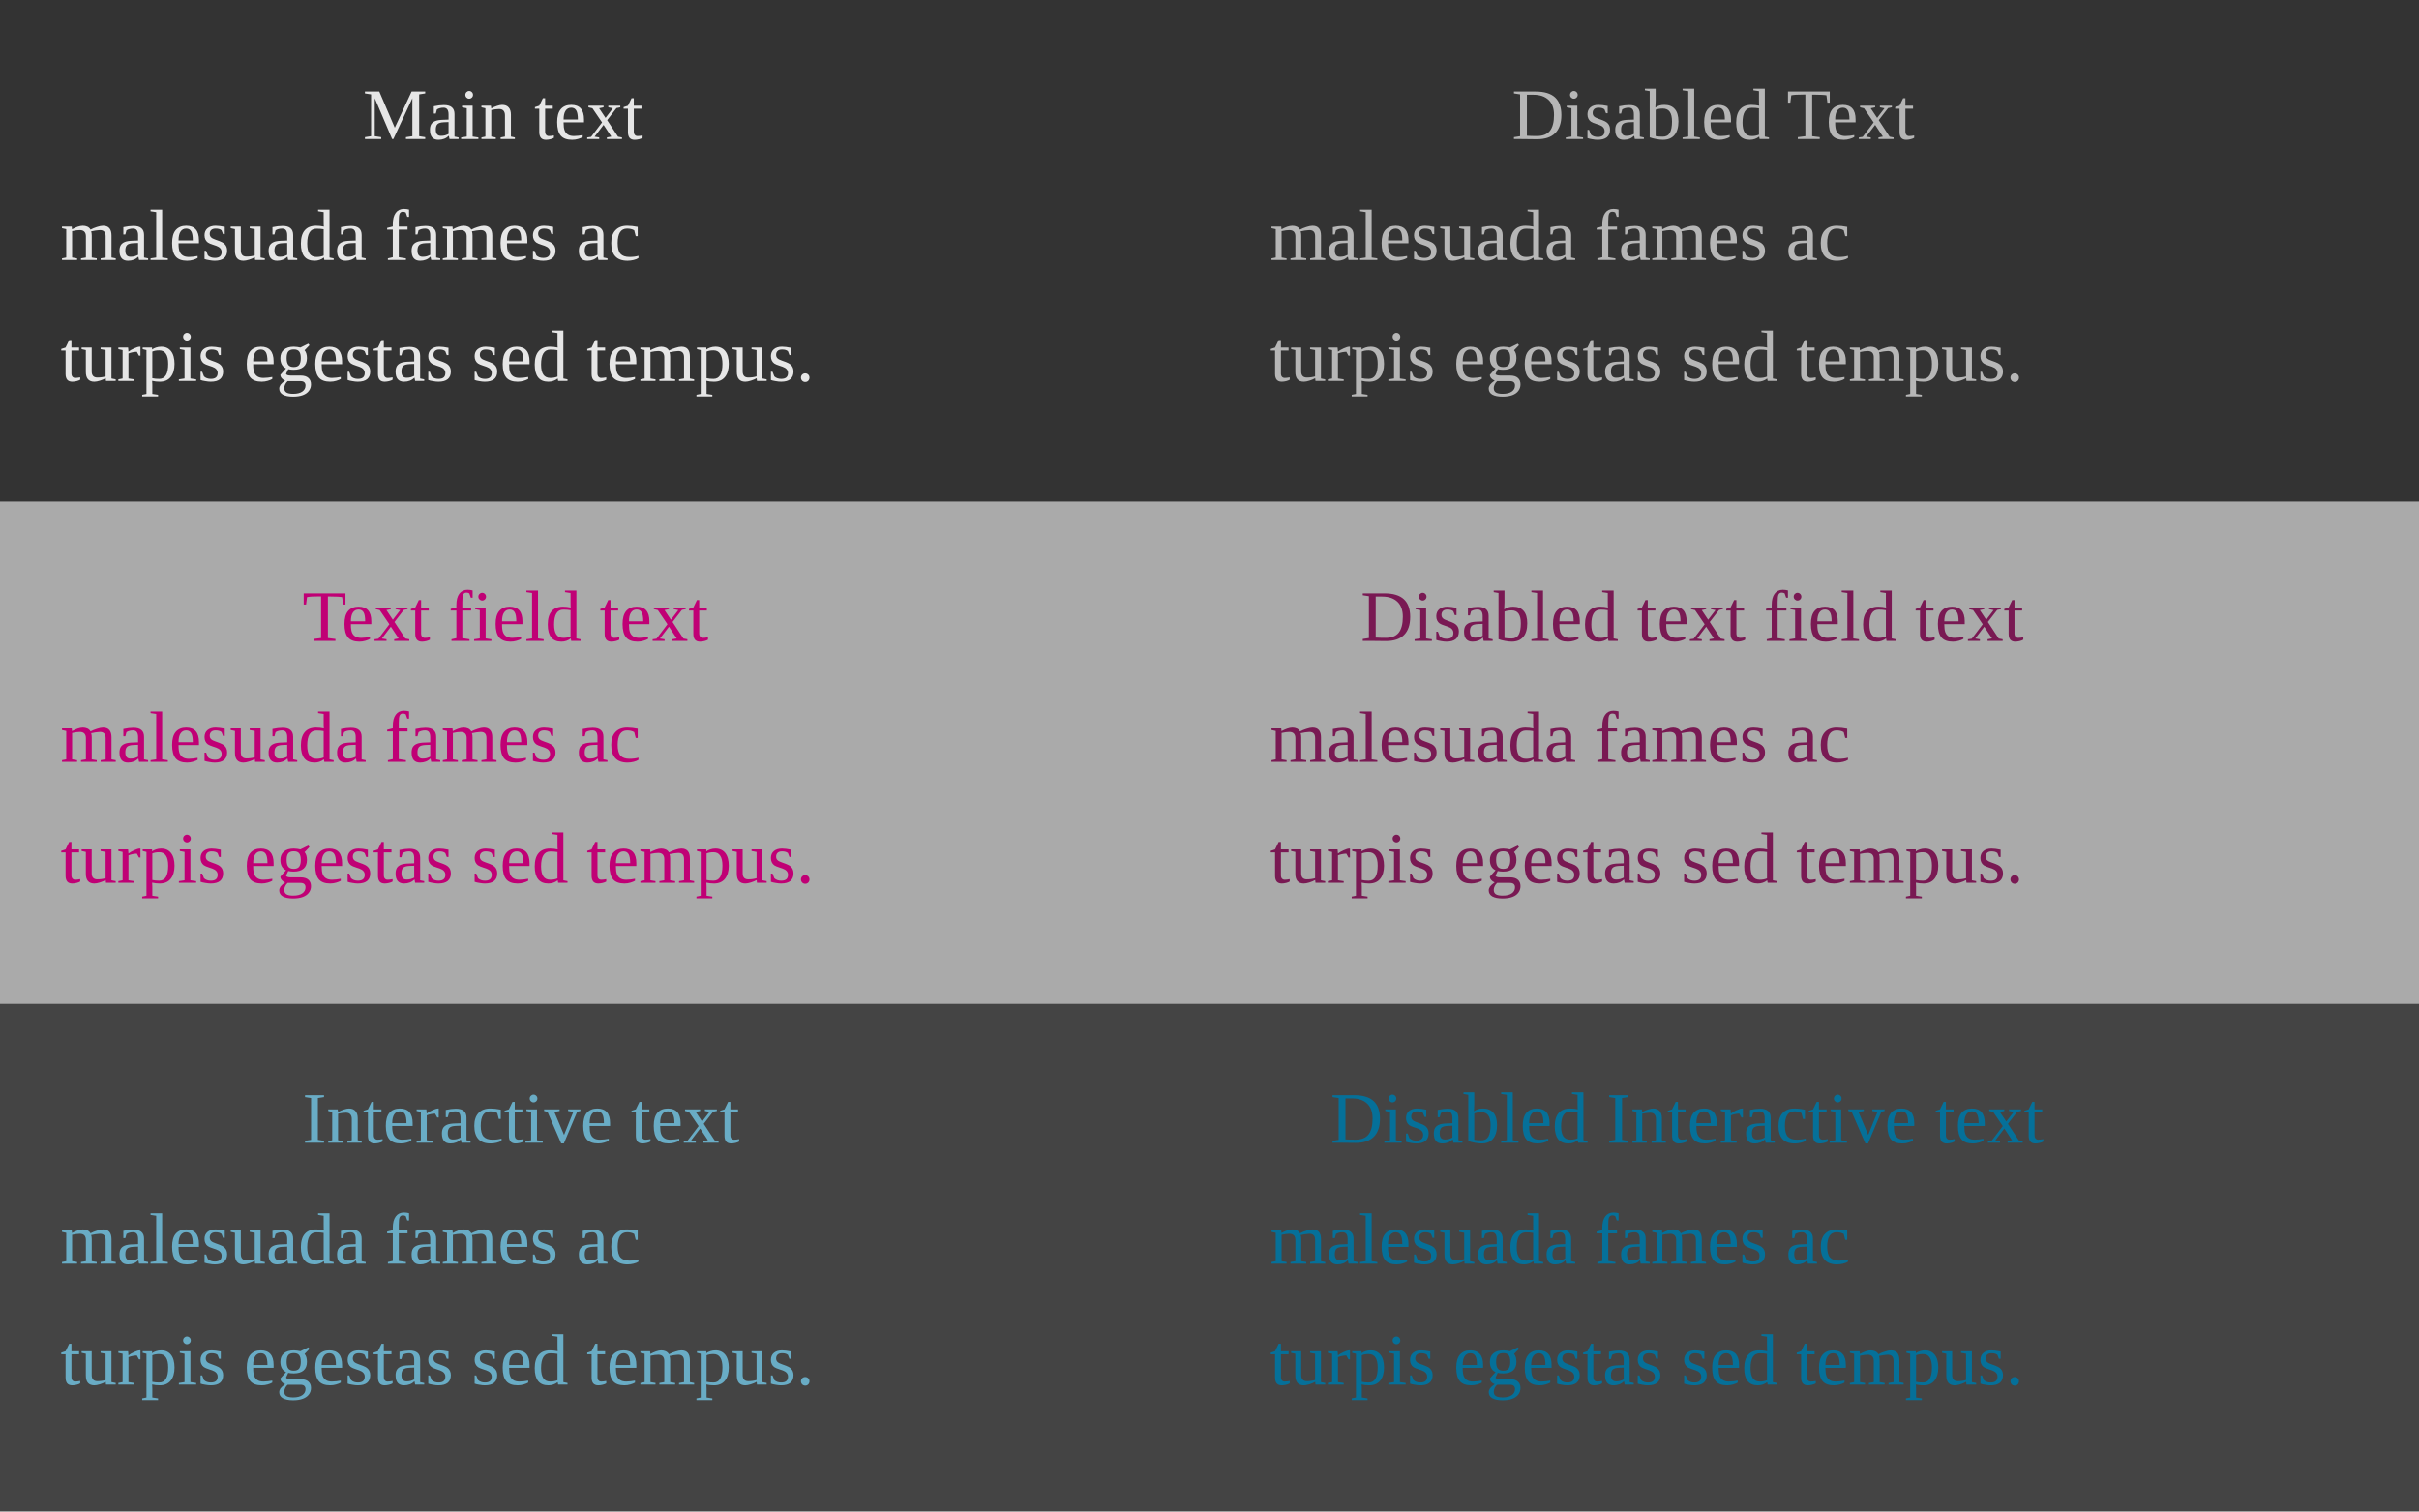
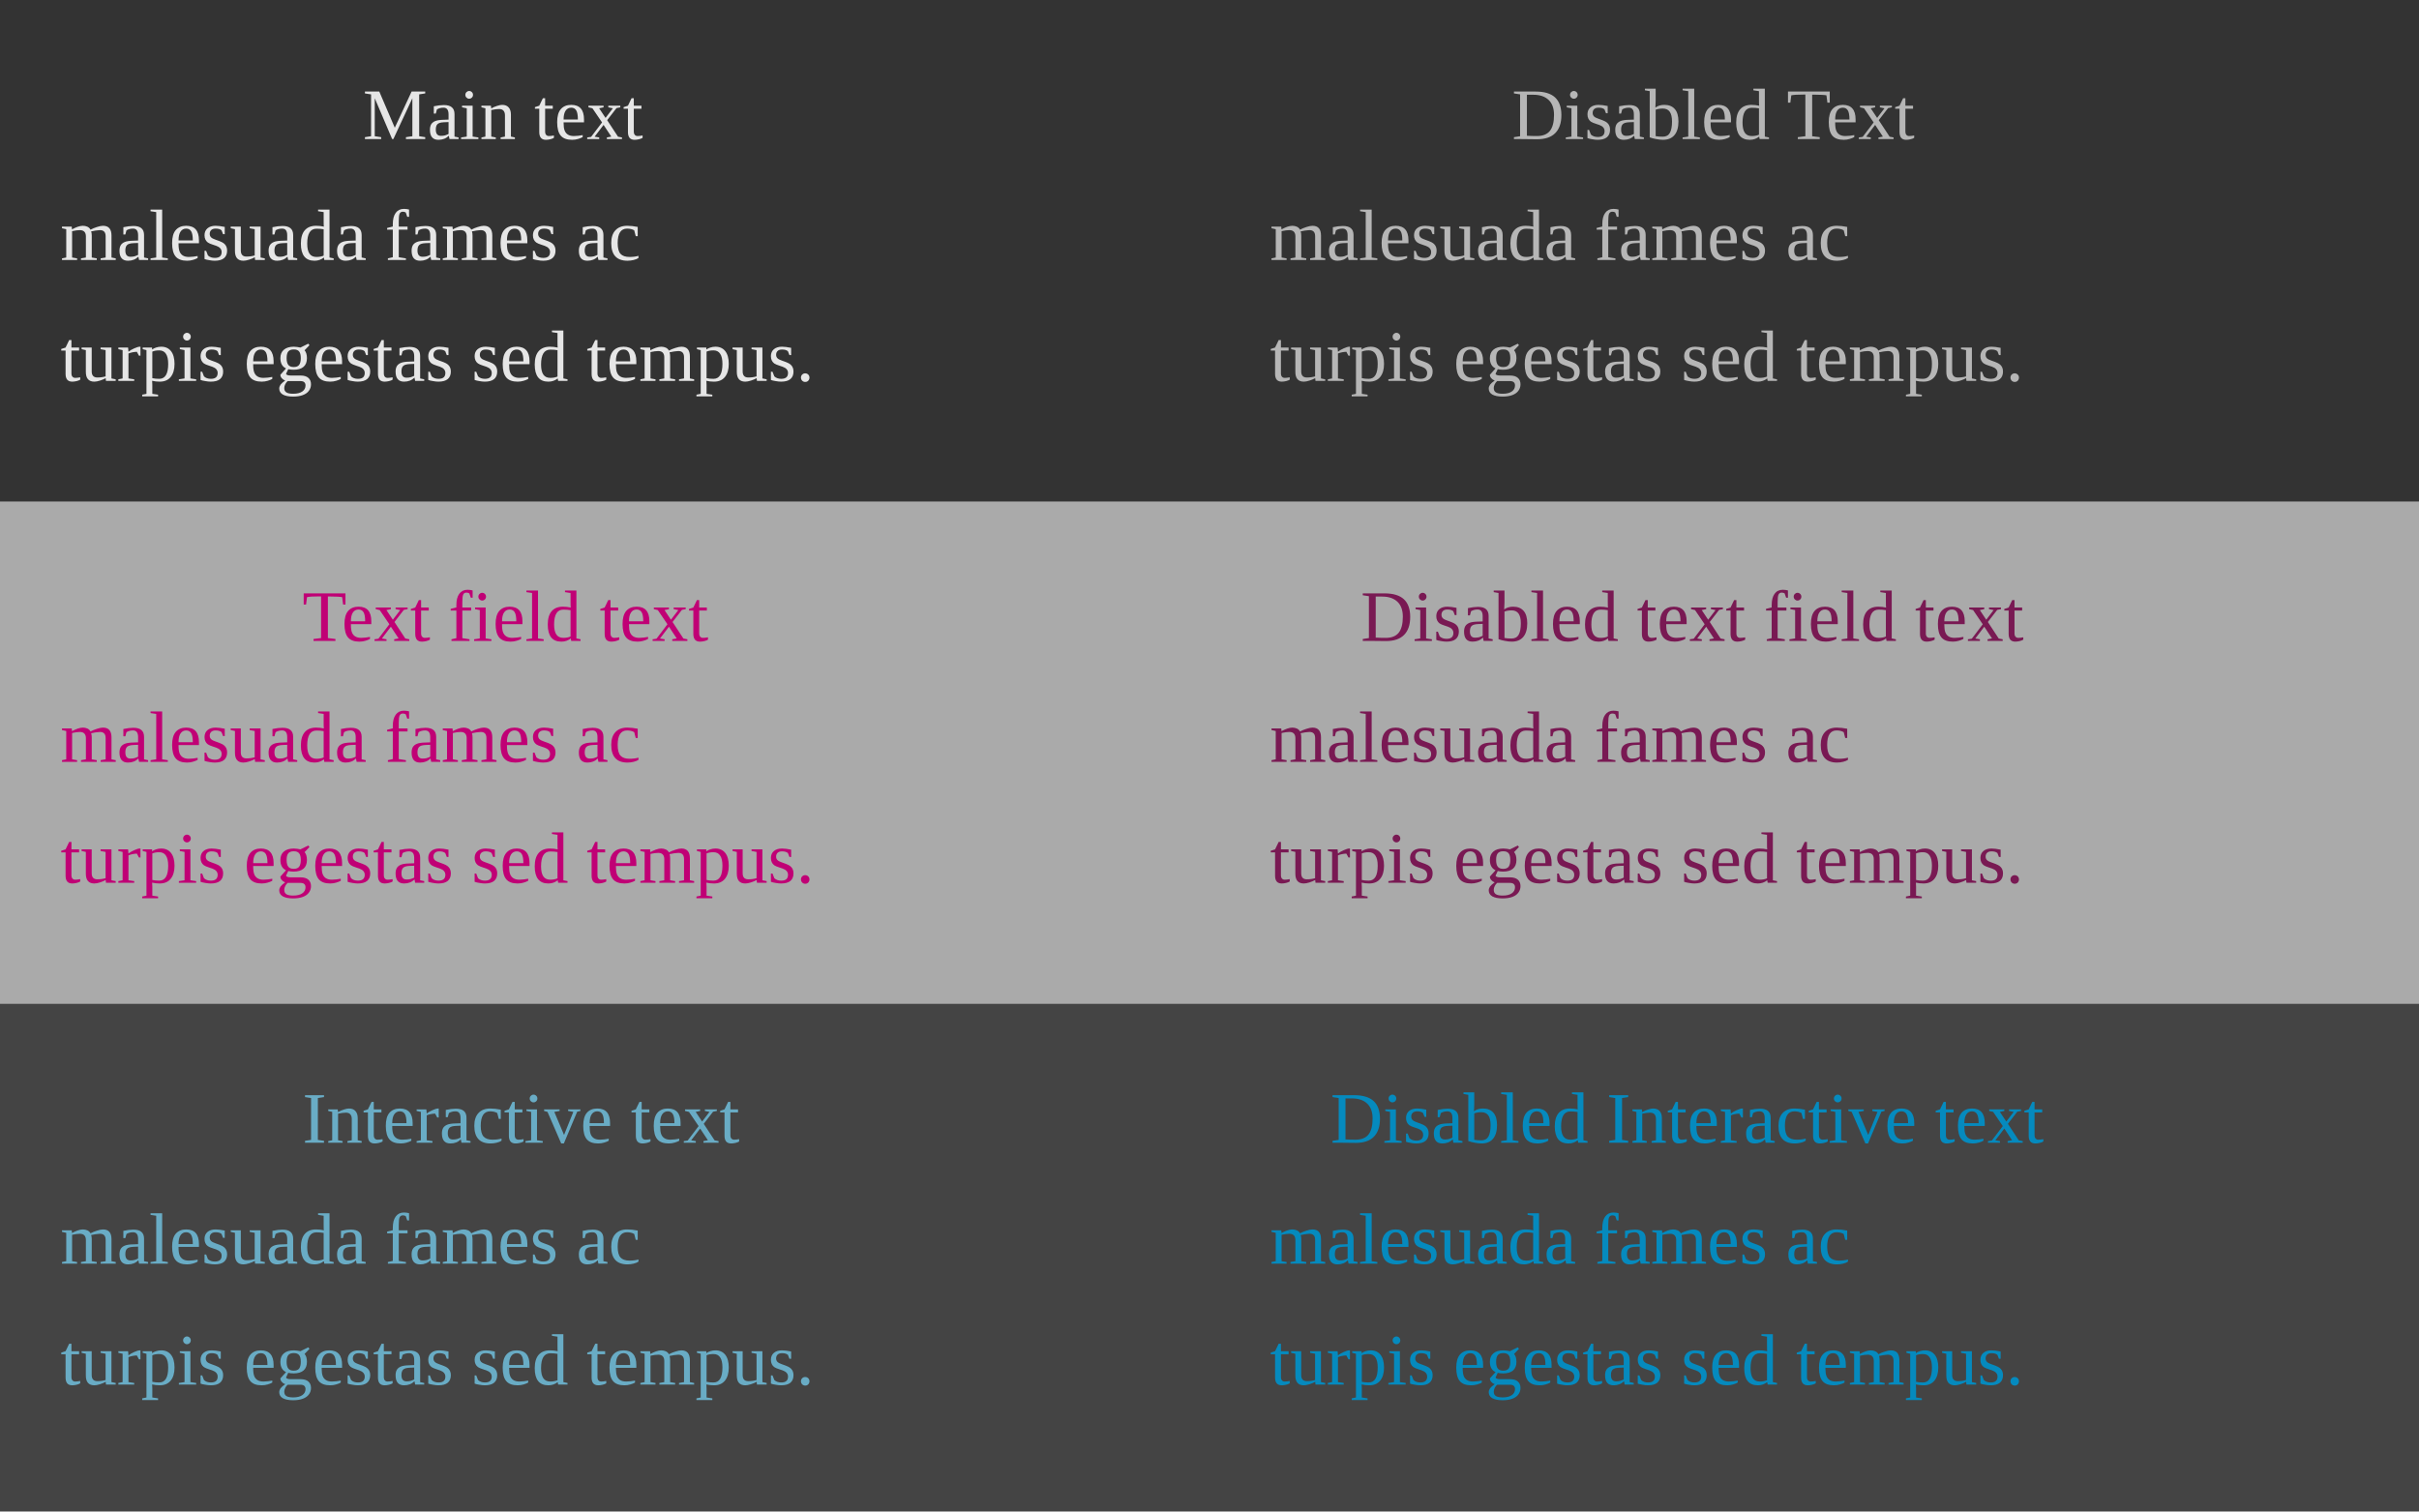
<svg xmlns="http://www.w3.org/2000/svg" width="400" height="250" viewBox="0 0 400 250" version="1.1">
  <style />
  <rect x="0" y="0" width="400" height="83" fill="#333333" />
  <text y="23" fill="#e6e6e6">
    <tspan x="60">Main text</tspan>
    <tspan x="10" dy="20">malesuada fames ac</tspan>
    <tspan x="10" dy="20">turpis egestas sed tempus.</tspan>
  </text>
  <text y="23" fill="#b6b6b6">
    <tspan x="250">Disabled Text</tspan>
    <tspan x="210" dy="20">malesuada fames ac</tspan>
    <tspan x="210" dy="20">turpis egestas sed tempus.</tspan>
  </text>
  <rect x="0" y="83" width="400" height="83" fill="#aaaaaa" />
  <text y="106" fill="#c00075">
    <tspan x="50">Text field text</tspan>
    <tspan x="10" dy="20">malesuada fames ac</tspan>
    <tspan x="10" dy="20">turpis egestas sed tempus.</tspan>
  </text>
  <text y="106" fill="#791953">
    <tspan x="225">Disabled text field text</tspan>
    <tspan x="210" dy="20">malesuada fames ac</tspan>
    <tspan x="210" dy="20">turpis egestas sed tempus.</tspan>
  </text>
  <rect x="0" y="166" width="400" height="84" fill="#444444" />
  <text y="189" fill="#69acc5">
    <tspan x="50">Interactive text</tspan>
    <tspan x="10" dy="20">malesuada fames ac</tspan>
    <tspan x="10" dy="20">turpis egestas sed tempus.</tspan>
  </text>
-   <text y="189" fill="#057099">
+   <text y="189" fill="#058abe">
    <tspan x="220">Disabled Interactive text</tspan>
    <tspan x="210" dy="20">malesuada fames ac</tspan>
    <tspan x="210" dy="20">turpis egestas sed tempus.</tspan>
  </text>
</svg>
